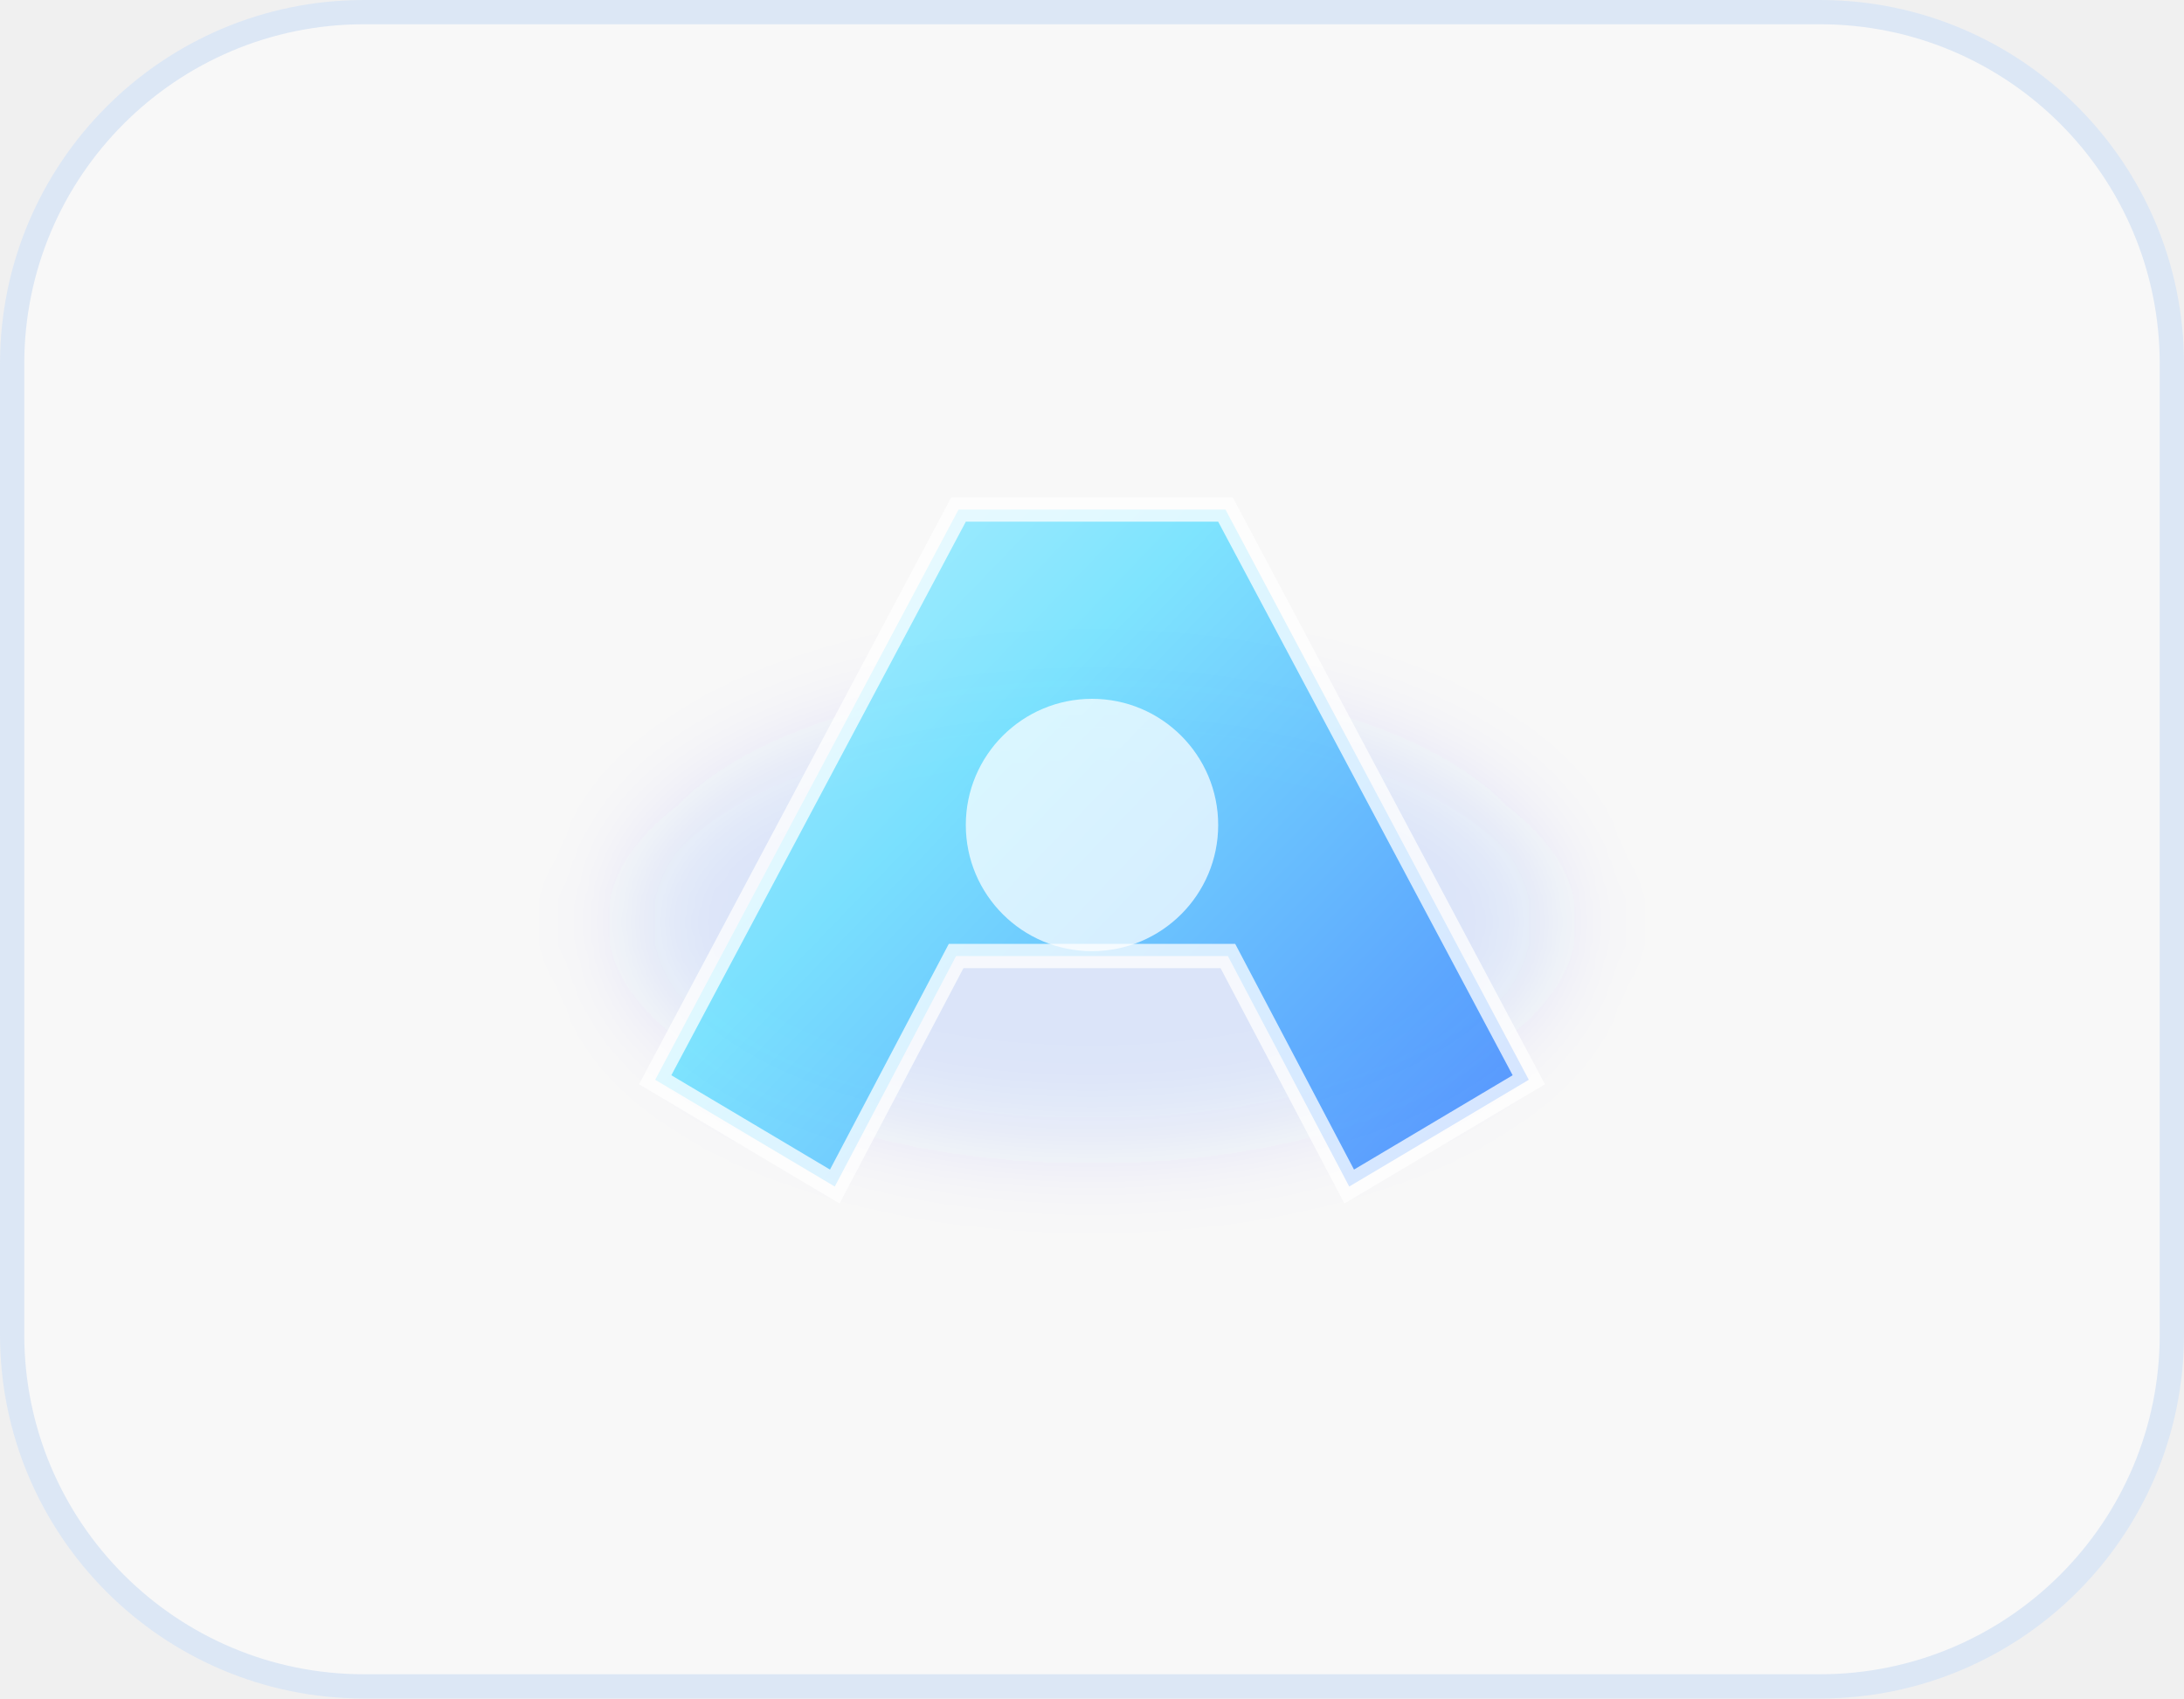
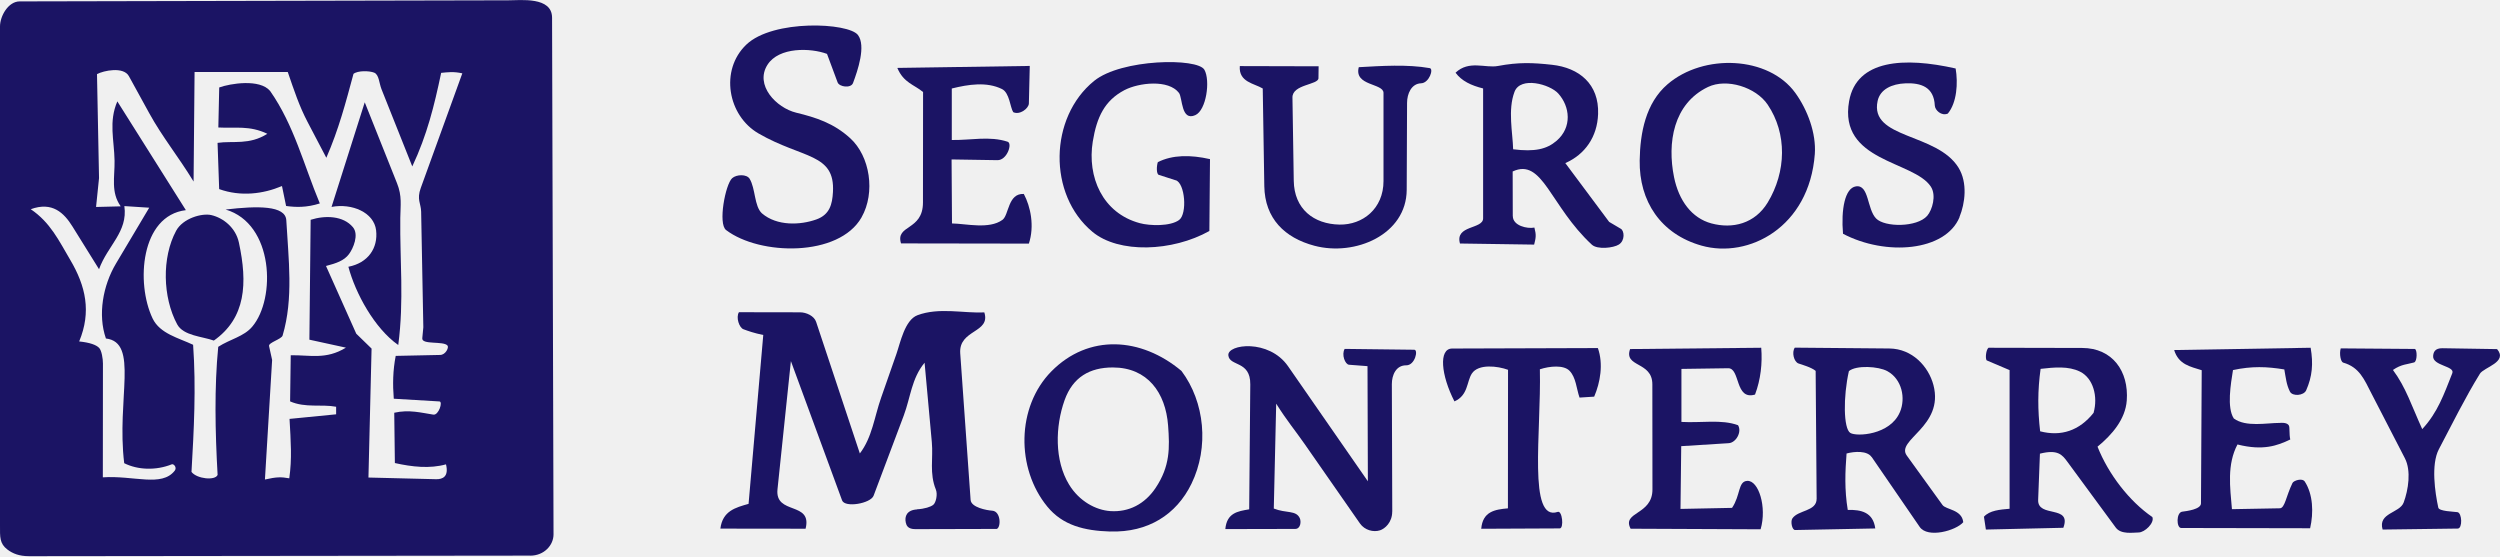
- <svg xmlns="http://www.w3.org/2000/svg" width="90" height="70" viewBox="0 0 90 70" fill="none">
+ <svg xmlns="http://www.w3.org/2000/svg" id="Capa_2" data-name="Capa 2" viewBox="0 0 479.65 106.71">
  <defs>
-     <linearGradient id="g" x1="18" y1="9" x2="72" y2="61" gradientUnits="userSpaceOnUse">
-       <stop stop-color="#E9FBFF" />
-       <stop offset=".42" stop-color="#63DFFF" />
-       <stop offset="1" stop-color="#1746FF" />
-     </linearGradient>
-     <filter id="b" x="-10" y="-10" width="110" height="90" filterUnits="userSpaceOnUse">
-       <feGaussianBlur stdDeviation="2" />
-     </filter>
+     <style>
+       .cls-1 {
+         fill: #1b1464;
+       }
+     </style>
  </defs>
-   <rect x=".5" y=".5" width="89" height="69" rx="14.5" fill="white" fill-opacity=".52" stroke="#DCE7F5" />
-   <ellipse cx="45" cy="38" rx="19" ry="9" fill="#1746FF" fill-opacity=".12" filter="url(#b)" />
-   <path d="M27 44.5 39.5 21h11L63 44.5l-7.4 4.4-5-9.5H39.4l-5 9.5L27 44.5Z" fill="url(#g)" fill-opacity=".82" stroke="white" stroke-opacity=".75" />
-   <circle cx="45" cy="34" r="5.2" fill="white" fill-opacity=".72" />
+   <g id="Capa_1-2" data-name="Capa 1">
+     <g>
+       <path class="cls-1" d="M101.72,106.6l-96.14.11c-1.89,0-3.14-.5-4.15-1.27C-.1,104.28,0,103.05,0,100.78V5.08C0,3.07,1.59.28,3.76.27L97.53.06c2.36,0,8.38-.74,8.39,3.33l.28,99.15c0,2.04-1.79,4.07-4.47,4.07ZM62.55,51.04l5.8,12.98,2.94,2.86-.6,24.74,12.97.32c1.25.03,2.49-.47,1.91-2.85-3.12.87-6.5.49-9.81-.25l-.12-9.65c2.85-.65,5.16,0,7.5.36,1.01.16,1.88-2.49,1.17-2.53l-8.76-.52c-.22-2.7-.18-5.41.37-8.22l8.53-.18c1.06-.02,1.72-1.44,1.41-1.8-.79-.93-4.97-.09-4.84-1.41l.2-2.1-.42-22.18c-.03-1.56-.88-2.33-.07-4.55l7.97-21.99c-1.71-.38-2.78-.21-4.06-.09-1.33,6.34-2.7,11.91-5.54,17.95l-5.91-14.83c-.45-1.13-.46-2.78-1.4-3.16s-3.16-.42-3.97.23c-1.49,5.5-2.8,10.57-5.21,16.1l-3.6-6.87c-1.6-3.05-2.58-6.04-3.8-9.59h-17.88s-.19,21.02-.19,21.02c-2.91-4.78-6.01-8.56-8.51-13.12l-3.9-7.1c-1.04-1.89-4.88-1.06-6.12-.39l.39,19.95-.57,5.54,4.73-.12c-1.93-2.72-1.13-5.6-1.18-8.75-.07-4.01-1.16-7.45.53-11.39l13.15,20.87c-8.68,1.04-9.61,14.02-6.38,20.78,1.4,2.93,5.01,3.74,7.77,5.05.59,8.25.15,16.38-.31,24.39,1.02,1.35,4.57,1.71,5.01.57-.47-8.27-.64-16.82.12-24.57,2.29-1.48,4.91-1.95,6.53-3.87,4.55-5.36,4.16-19.75-5.12-22.47,6.18-.73,11.49-.78,11.65,2.05.41,7.43,1.41,15-.71,22.13-.21.7-2.75,1.35-2.6,2.01l.59,2.67-1.38,22.94c2.24-.51,3.11-.51,4.67-.23.54-3.81.29-7.06.05-11.4l8.94-.88v-1.45c-2.81-.53-5.89.26-8.83-1.03l.12-8.85c3.68-.07,6.74.9,10.59-1.46l-7.01-1.53.24-23c2.81-.89,6.26-.79,8.11,1.42,1.2,1.43.06,4.08-.76,5.17-.94,1.26-2.44,1.76-4.44,2.28ZM20.31,64.91c-1.56-4.5-.58-10.11,1.94-14.34l6.38-10.72-4.77-.31c.7,4.96-3.22,7.57-4.86,12.11l-5.1-8.2c-1.61-2.59-3.86-4.83-8-3.31,3.75,2.53,5.39,6.01,7.57,9.71,2.98,5.04,4.09,9.96,1.72,15.66,2.05.21,3.3.66,3.85,1.26.46.51.71,2.04.71,2.98l-.02,21.83c5.97-.39,11.29,1.92,13.79-1.27.49-.63-.2-1.36-.55-1.23-3.03,1.22-6.51,1.1-9.14-.21-1.5-12.37,2.87-23.18-3.52-23.93Z" />
+       <path class="cls-1" d="M175.88,97.72c1.56-.09,2.67-.47,3.17-.86.53-.42.87-2.01.51-2.92-1.28-3.14-.49-5.99-.78-9.11l-1.39-15.24c-2.51,3.05-2.67,6.59-4,10.15l-5.78,15.36c-.56,1.5-5.51,2.37-6.05.9l-9.82-26.72-2.57,24.6c-.52,5,6.73,2.25,5.39,7.56l-16.35-.02c.43-3.4,2.91-4.04,5.41-4.75l2.82-32.4c-1.8-.37-2.83-.74-3.8-1.1-.82-.3-1.48-2.27-.87-3.27l11.71.02c1.25,0,2.73.71,3.1,1.83l8.39,25.25c2.37-3.1,2.78-6.98,4.08-10.69l2.94-8.41c.74-2.12,1.6-6.52,4.05-7.43,4.16-1.55,8.98-.32,12.81-.54,1.28,3.99-4.94,3.24-4.62,7.86l1.99,28.12c.1,1.45,3.09,2,4.15,2.07,1.67.12,1.71,3.19.87,3.5l-15.63.04c-1.42,0-1.7-.7-1.82-1.23-.28-1.21.19-2.44,2.14-2.55Z" />
+       <path class="cls-1" d="M267.11,98.16c0,2.06-1.39,3.28-2.35,3.59-1.25.4-2.92-.01-3.84-1.32l-10.67-15.32c-1.73-2.49-3.33-4.37-5.4-7.66l-.46,20.12c2.4.95,4.24.28,4.98,1.83.31.65.17,2.07-.86,2.08l-13.42.03c.29-3.09,2.34-3.42,4.58-3.79l.21-23.98c.04-4.6-3.99-3.4-4.21-5.56s7.78-3.2,11.45,2.08l15.32,22.08-.07-22.09-3.54-.27c-.76-.06-1.49-1.96-.84-3.04l13.35.16c.82.01.14,3.01-1.54,2.99-1.95-.02-2.76,1.85-2.76,3.61l.08,24.45Z" />
+       <path class="cls-1" d="M165.3,41.7c-4.34,7.64-19.51,7.36-25.99,2.44-1.59-1.21-.13-8.79,1.16-9.95.82-.74,2.79-.82,3.36.12,1.13,1.87.87,5.25,2.35,6.62,2.89,2.48,7.38,2.27,10.45,1.17,2.55-.91,3.05-2.9,3.18-5.24.43-7.51-5.82-6.37-14.27-11.25-5.92-3.42-7.48-12.15-2.35-17.05s19.63-4.22,21.42-1.84c1.56,2.08-.04,6.79-.95,9.21-.4,1.06-2.63.76-2.96-.13l-2.03-5.46c-3.15-1.17-9.21-1.35-11.41,2.07-2.51,3.9,1.67,8.28,5.5,9.21s7.2,2.02,10.35,4.89c3.83,3.47,4.88,10.45,2.19,15.18Z" />
+       <path class="cls-1" d="M391.38,87.05l-.34,8.85c-.14,3.54,6.51.88,4.83,5.36l-14.86.34-.37-2.46c1.09-1.22,3.09-1.37,4.92-1.53v-26.6s-4.4-1.87-4.4-1.87c-.29-.37-.13-2.06.36-2.42l17.97.04c5.79.01,8.97,4.46,8.55,10.1-.27,3.56-2.78,6.52-5.61,8.84,2.1,5.3,6.11,10.48,10.52,13.5.46,1.1-1.45,2.96-2.64,2.96-1.03,0-3.37.44-4.38-.94l-9.25-12.58c-1.04-1.42-1.87-2.46-5.3-1.6ZM401.68,79.18c.86-3.08-.05-6.61-2.61-7.88-2.22-1.1-4.96-.83-7.56-.53-.58,4.19-.56,7.89-.09,11.98,4,1.04,7.52-.1,10.27-3.56Z" />
+       <path class="cls-1" d="M359.07,87.67c-.83-1.21-3.23-1.09-4.79-.66-.27,3.56-.41,6.91.23,10.82,2.52-.06,4.87.42,5.28,3.56l-15.37.3c-.62.01-.91-1.65-.55-2.2,1.09-1.68,4.68-1.32,4.67-3.81l-.19-24.52c-.75-.66-2.63-1.2-3.28-1.42-.9-.31-1.34-2.16-.72-3.04l18.13.16c4.41.04,7.53,3.45,8.47,7.02,2.09,7.98-7.31,10.5-5.11,13.53l6.85,9.48c.66.92,3.72.84,3.98,3.3-1.39,1.62-6.82,3.14-8.36.9l-9.21-13.41ZM364.52,79.07c1.14-2.69.39-6.33-2.43-7.87-1.69-.92-5.93-1.18-7.36,0-1.11,4.93-1.05,11.04.27,11.86,1.2.75,7.65.41,9.51-3.98Z" />
+       <path class="cls-1" d="M290.25,41.46c0,1.85,2.77,2.48,4.14,2.2.38,1.43.29,1.95-.05,3.27l-14.23-.21c-1.01-3.57,4.44-2.7,4.44-4.83v-24.92c-2.29-.57-4.12-1.43-5.29-3.02,2.58-2.45,5.72-.84,8.13-1.29,3.99-.75,6.67-.64,10.38-.23,5.21.57,9.05,3.7,8.84,9.45-.15,4.35-2.49,7.75-6.29,9.41l8.41,11.28,2.25,1.33c.66.39.84,2.24-.39,3.02-1.04.66-4.11,1-5.17.03-8.03-7.42-9.45-16.75-15.2-14.05l.02,8.57ZM290.31,28.64c4.15.52,6.45,0,8.35-1.64,2.99-2.59,2.57-6.55.31-9.06-1.62-1.79-7.24-3.33-8.39-.34-1.33,3.47-.34,7.9-.27,11.04Z" />
+       <path class="cls-1" d="M213.02,101.98c-5.01-.15-9.14-1.19-12.08-4.78-6.01-7.32-5.94-19.12.77-25.94,7.15-7.26,17.24-6.58,24.97-.09,4.47,5.96,5.32,14.64,1.92,21.63-2.9,5.96-8.37,9.39-15.57,9.17ZM221.71,93.62c2.8-4.18,2.72-7.72,2.4-11.99-.47-6.26-3.92-11.13-10.61-11.13-4.41,0-7.67,1.85-9.25,6.28-1.79,5.02-1.97,11.56.88,16.22,1.94,3.16,5.09,4.87,7.92,5.06,3.52.23,6.58-1.34,8.66-4.44Z" />
+       <path class="cls-1" d="M348.19,29.55c-1.05,14.08-12.73,20.11-21.72,17.58-7.87-2.22-12-8.55-11.88-16.35.08-5.3,1.16-11.01,5.33-14.6,6.93-5.97,19.42-5.44,24.54,1.66,2.33,3.23,4.02,7.72,3.73,11.72ZM339.15,38.86c3.57-5.9,3.75-13.22,0-18.78-2.26-3.36-7.87-5.11-11.46-3.39-6.68,3.21-7.83,10.75-6.51,17.29.92,4.53,3.42,7.87,7.16,8.88,4.08,1.1,8.34.06,10.81-4Z" />
+       <path class="cls-1" d="M260.7,12.89c4.32-.24,9.29-.58,13.61.18.81.14-.12,2.86-1.65,2.91-1.89.06-2.7,2.04-2.7,3.75l-.07,16.69c-.04,8.61-9.91,12.8-17.7,10.73-5.7-1.51-9.52-5.22-9.62-11.43l-.3-18.74c-1.63-.99-4.64-1.21-4.4-4.3l15.12.04-.03,2.29c-.02,1.28-5.03,1.16-4.99,3.7l.25,15.97c.08,5.44,3.86,8.32,8.78,8.41,4.44.08,8.44-3.04,8.44-8.36v-16.9c0-1.9-5.72-1.3-4.74-4.96Z" />
+       <path class="cls-1" d="M225.6,34.6l-3.27-1.05c-.49-.16-.44-1.69-.19-2.44,2.81-1.42,6.27-1.43,10.01-.58l-.12,13.79c-7.11,3.98-17.38,4.36-22.43.16-8.6-7.14-8.32-21.96.32-28.96,5.23-4.24,19.85-4.46,21.16-2.13,1.16,2.07.37,7.76-1.75,8.7-2.73,1.22-2.43-3.25-3.12-4.25-2.01-2.65-7.72-1.99-10.49-.54-3.8,2.01-5.29,5.17-6.06,9.85-1.1,6.75,1.83,13.74,9.04,15.67,1.89.51,5.82.64,7.52-.61,1.6-1.18,1.15-7.06-.64-7.63Z" />
+       <path class="cls-1" d="M429.29,85.26c-2.05,3.87-1.43,8.21-1.07,12.43l9.18-.17c.99-.02,1.19-2.3,2.44-4.86.23-.46,1.87-1.01,2.36-.26,1.58,2.44,1.71,5.95,1.02,8.95l-24.73-.05c-.95,0-.98-2.98.19-3.13.84-.11,3.59-.44,3.6-1.59l.14-25.55c-2.22-.71-4.41-1.07-5.29-3.87l26.19-.44c.53,3.09.31,5.52-.86,8.17-.46,1.03-2.63,1.21-3.12.23-.68-1.36-.77-2.59-1.07-4.24-3.34-.55-6.22-.66-9.85.12-.42,2.64-1.21,7.23.16,9.29,2.3,1.7,6.29.85,8.8.85,1.13-.09,1.58.17,1.77.52s.03,1.67.26,2.66c-2.46,1.18-5.2,2.2-10.11.96Z" />
+       <path class="cls-1" d="M322.42,97.64l9.89-.2c1.66-2.45,1.12-5.07,2.91-5.18,2.19-.13,3.81,5.04,2.57,9.29l-24.94-.11c-1.74-3.31,4.2-2.57,4.19-7.54l-.02-20.17c0-4.44-5.53-3.21-4.27-6.76l25.16-.25c.24,2.97-.1,6.09-1.19,8.98-3.89,1.16-2.8-5.09-5.16-5.05l-8.96.13v10.17c3.84.22,7.67-.54,10.86.63.79,1.29-.4,3.37-1.8,3.45l-9.1.57-.14,12.04Z" />
+       <path class="cls-1" d="M375.96,41.66c-2.72,6.58-14.16,7.51-22.36,3.19-.4-4.68.37-8.76,2.46-9.09,2.56-.41,2.11,4.33,3.89,6.16,1.66,1.71,7.84,1.72,9.8-.51.97-1.11,1.81-3.94.69-5.62-3.28-4.96-17.74-4.75-15.67-16.38,1.42-8,10.6-8.5,20.44-6.27.47,2.79.25,6.53-1.5,8.65-1.23.53-2.46-.66-2.5-1.54-.16-3.53-2.61-4.38-5.63-4.26-2.59.1-4.85,1.12-5.34,3.38-1.58,7.32,11.37,6.07,15.52,12.8,1.78,2.89,1.26,6.86.18,9.48Z" />
+       <path class="cls-1" d="M182.57,30.6l.08,12.27c2.76.05,7.12,1.16,9.67-.68,1.28-.92,1.02-5.13,4.11-4.98,1.31,2.46,2.07,6.16.97,9.53l-24.53-.04c-1.12-3.63,4.21-2.37,4.21-7.85l.02-21.19c-1.68-1.42-3.73-1.75-4.94-4.63l25.41-.38-.17,7.2c-.02.93-1.73,2.28-3,1.67-.59-.86-.69-3.72-2.17-4.44-2.92-1.43-6.41-.9-9.62-.1v9.88c3.66.06,7.24-.81,10.71.33.98.32-.11,3.57-1.95,3.54l-8.81-.14Z" />
+       <path class="cls-1" d="M475.79,71.71c-2.75,4.44-5.47,9.92-7.86,14.46-1.57,2.97-.72,8.43-.12,11.22.15.72,2.94.76,3.67.87.9.14,1,3.13.07,3.15l-14.42.19c-.95-3.23,3.28-3.13,4.04-5.19.9-2.44,1.47-6.09.23-8.49l-6.42-12.44c-1.38-2.68-2.29-5.02-5.42-5.91-.46-.13-.78-1.65-.47-2.73l14.21.11c.48.08.5,2.41-.14,2.59-1.32.38-2.43.32-4.05,1.44,2.51,3.38,3.58,6.89,5.62,11.35,2.98-3.21,4.16-6.67,5.77-10.73.55-1.39-3.8-1.4-3.68-3.28.05-.7.3-1.53,1.79-1.51l10.48.17c2.13,2.51-2.52,3.46-3.31,4.74Z" />
+       <path class="cls-1" d="M295.44,70.84c.28,12.16-2.34,29.36,3.43,27.37.87-.3,1.22,3.16.38,3.17l-15.06.07c.28-3.3,2.58-3.7,5.12-3.92l.02-26.58c-1.98-.73-5.69-1.19-6.94.72-1.01,1.55-.69,4.18-3.34,5.34-2.58-5.02-3.07-10.13-.44-10.14l27.96-.09c1.08,3.07.46,6.59-.71,9.32l-2.81.18c-.6-1.71-.67-3.88-1.94-5.16-1.12-1.13-3.78-.89-5.66-.27Z" />
+       <path class="cls-1" d="M76.41,66.2c-4.57-3.22-8.22-9.93-9.57-15.02,3.76-.73,5.72-3.56,5.32-6.99s-4.63-5.24-8.55-4.49l6.37-20.07,6.19,15.52c1,2.5.66,4.22.63,6.69-.1,8.12.74,15.75-.39,24.36Z" />
+       <path class="cls-1" d="M54.1,35.69c-3.61,1.54-7.94,2.07-12.05.59l-.31-8.87c2.96-.43,6.09.46,9.55-1.74-3.4-1.64-6.16-1.03-9.4-1.21l.17-7.68c2.13-.77,7.79-1.69,9.76.67,4.59,6.53,6.49,14.28,9.54,21.58-2.54.81-4.58.75-6.47.49l-.79-3.83Z" />
+       <path class="cls-1" d="M41.02,65.34c-2.15-.79-5.84-.9-7.03-3.12-2.79-5.19-2.96-12.82-.2-17.94,1.29-2.39,4.96-3.44,6.77-3.01,2.28.54,4.65,2.4,5.27,5.25,1.7,7.86,1.33,14.49-4.8,18.82Z" />
+     </g>
+   </g>
</svg>
